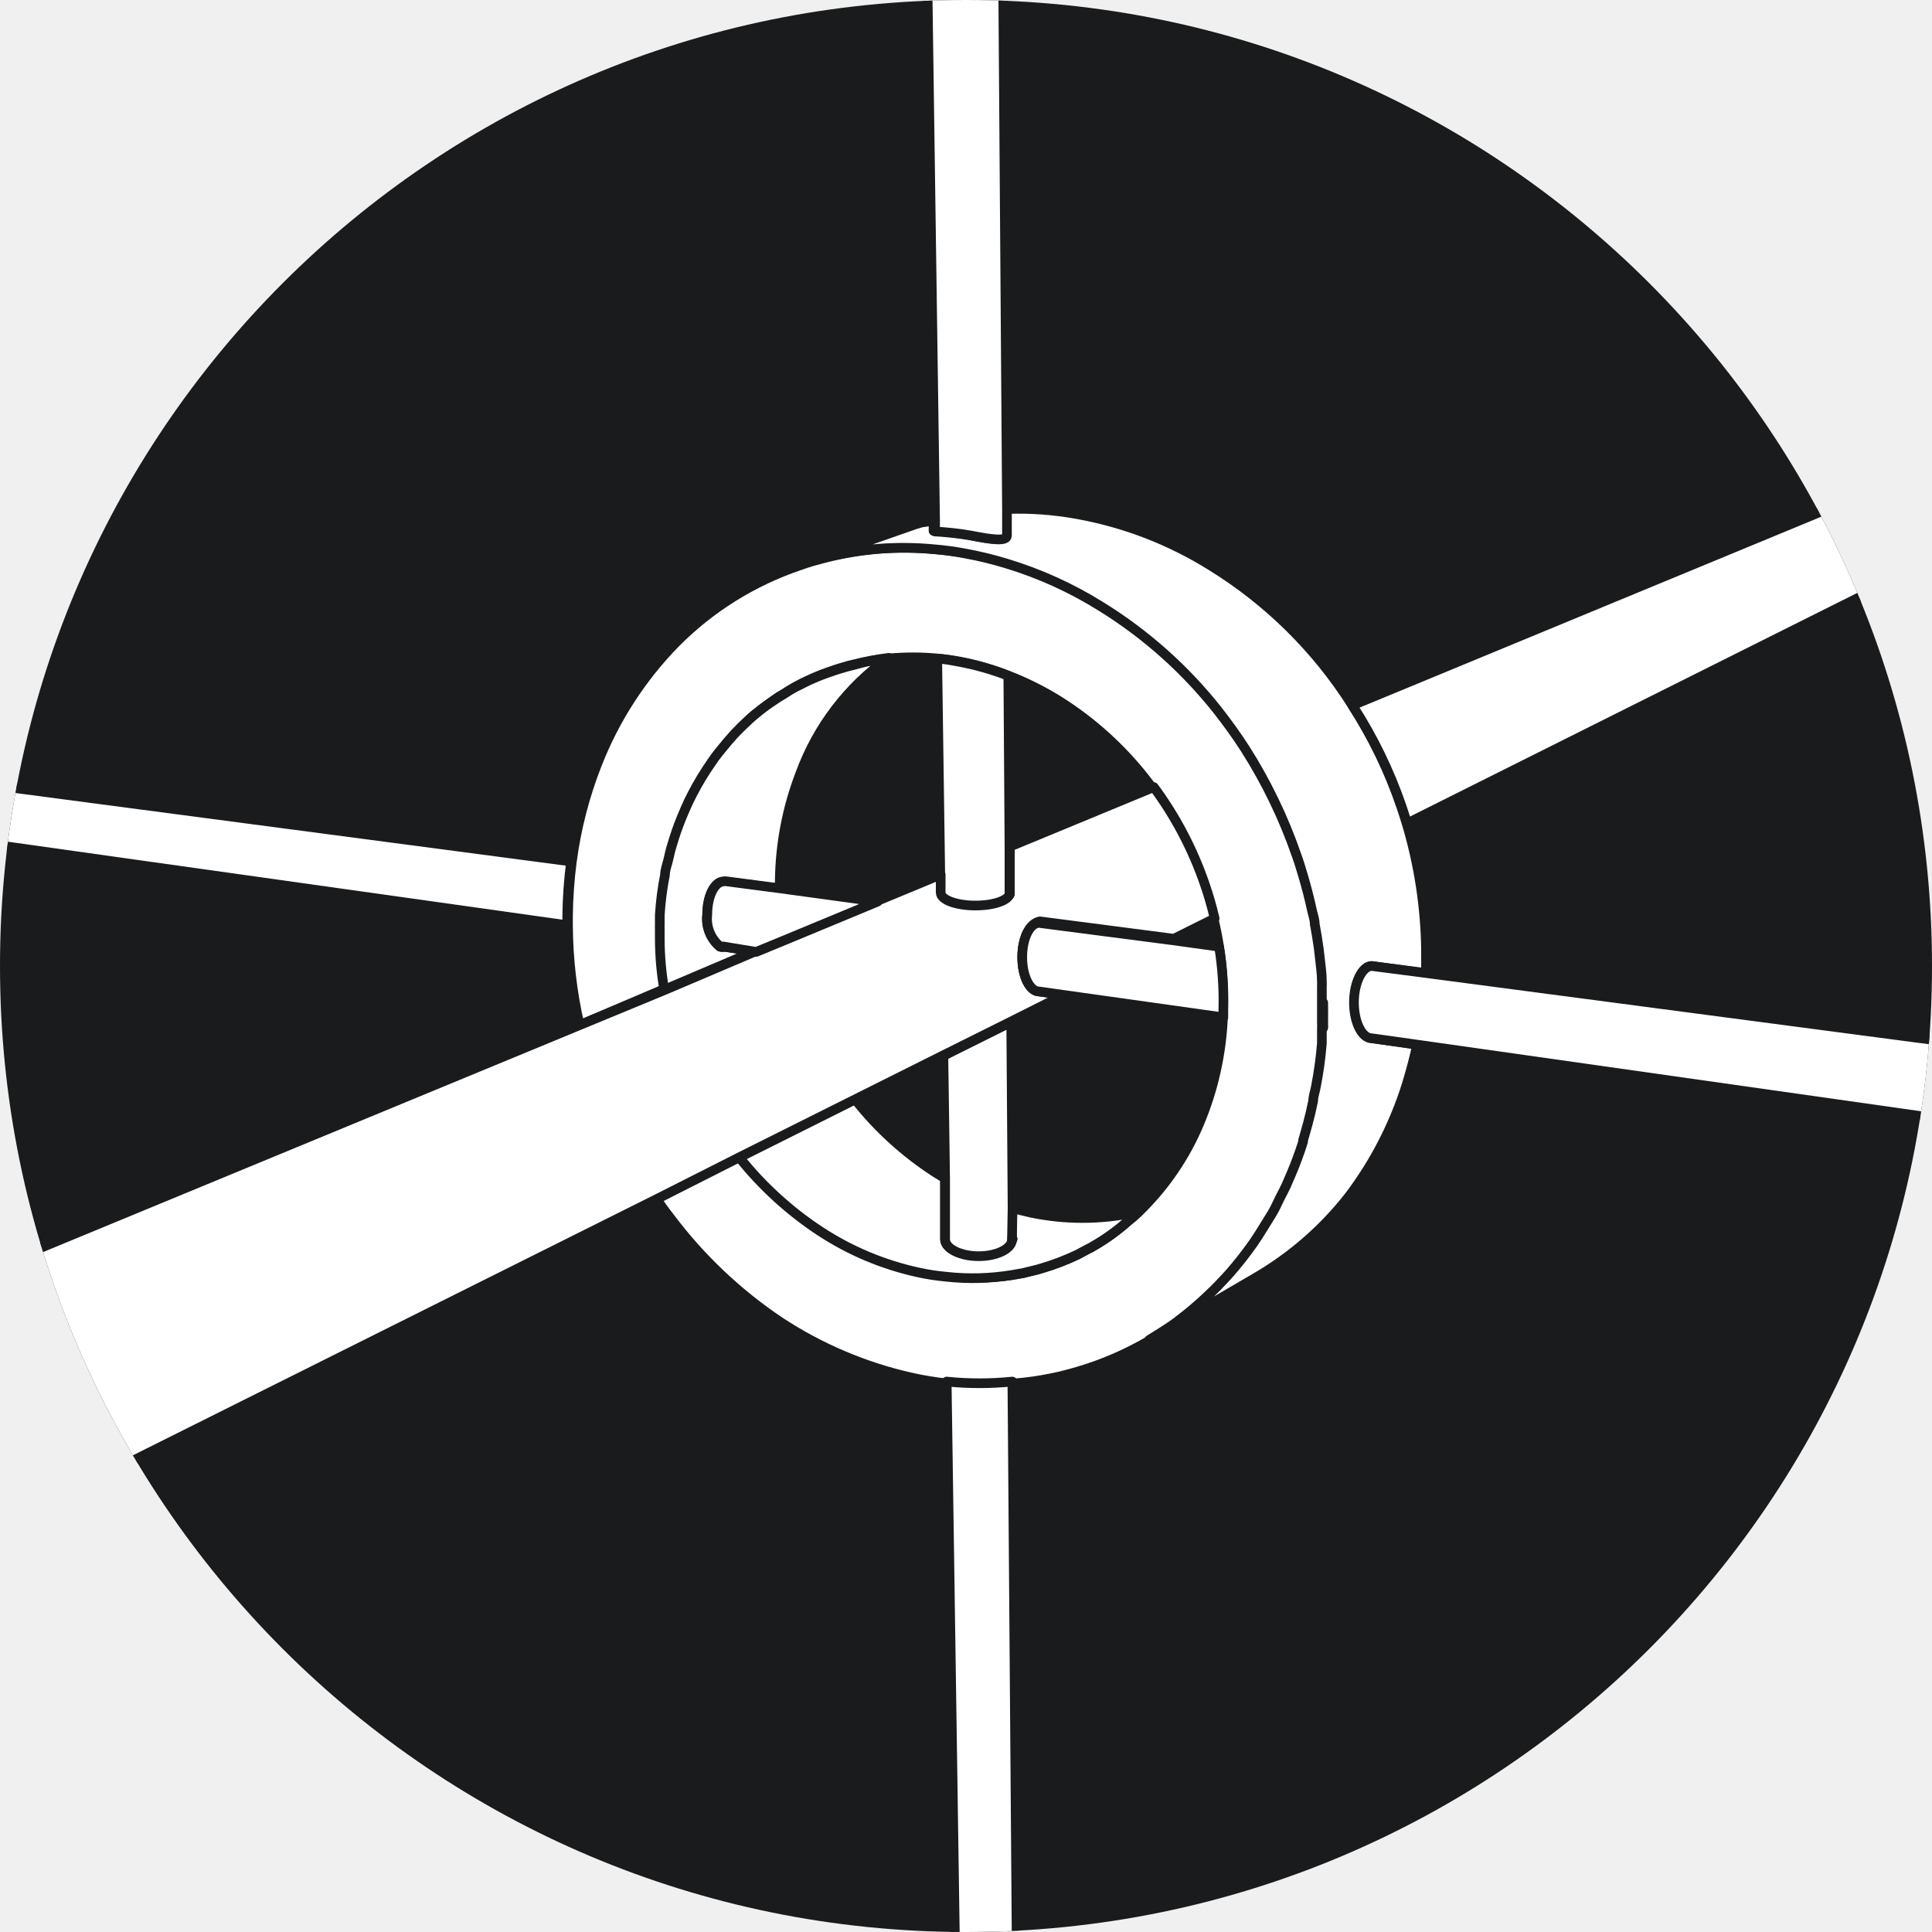
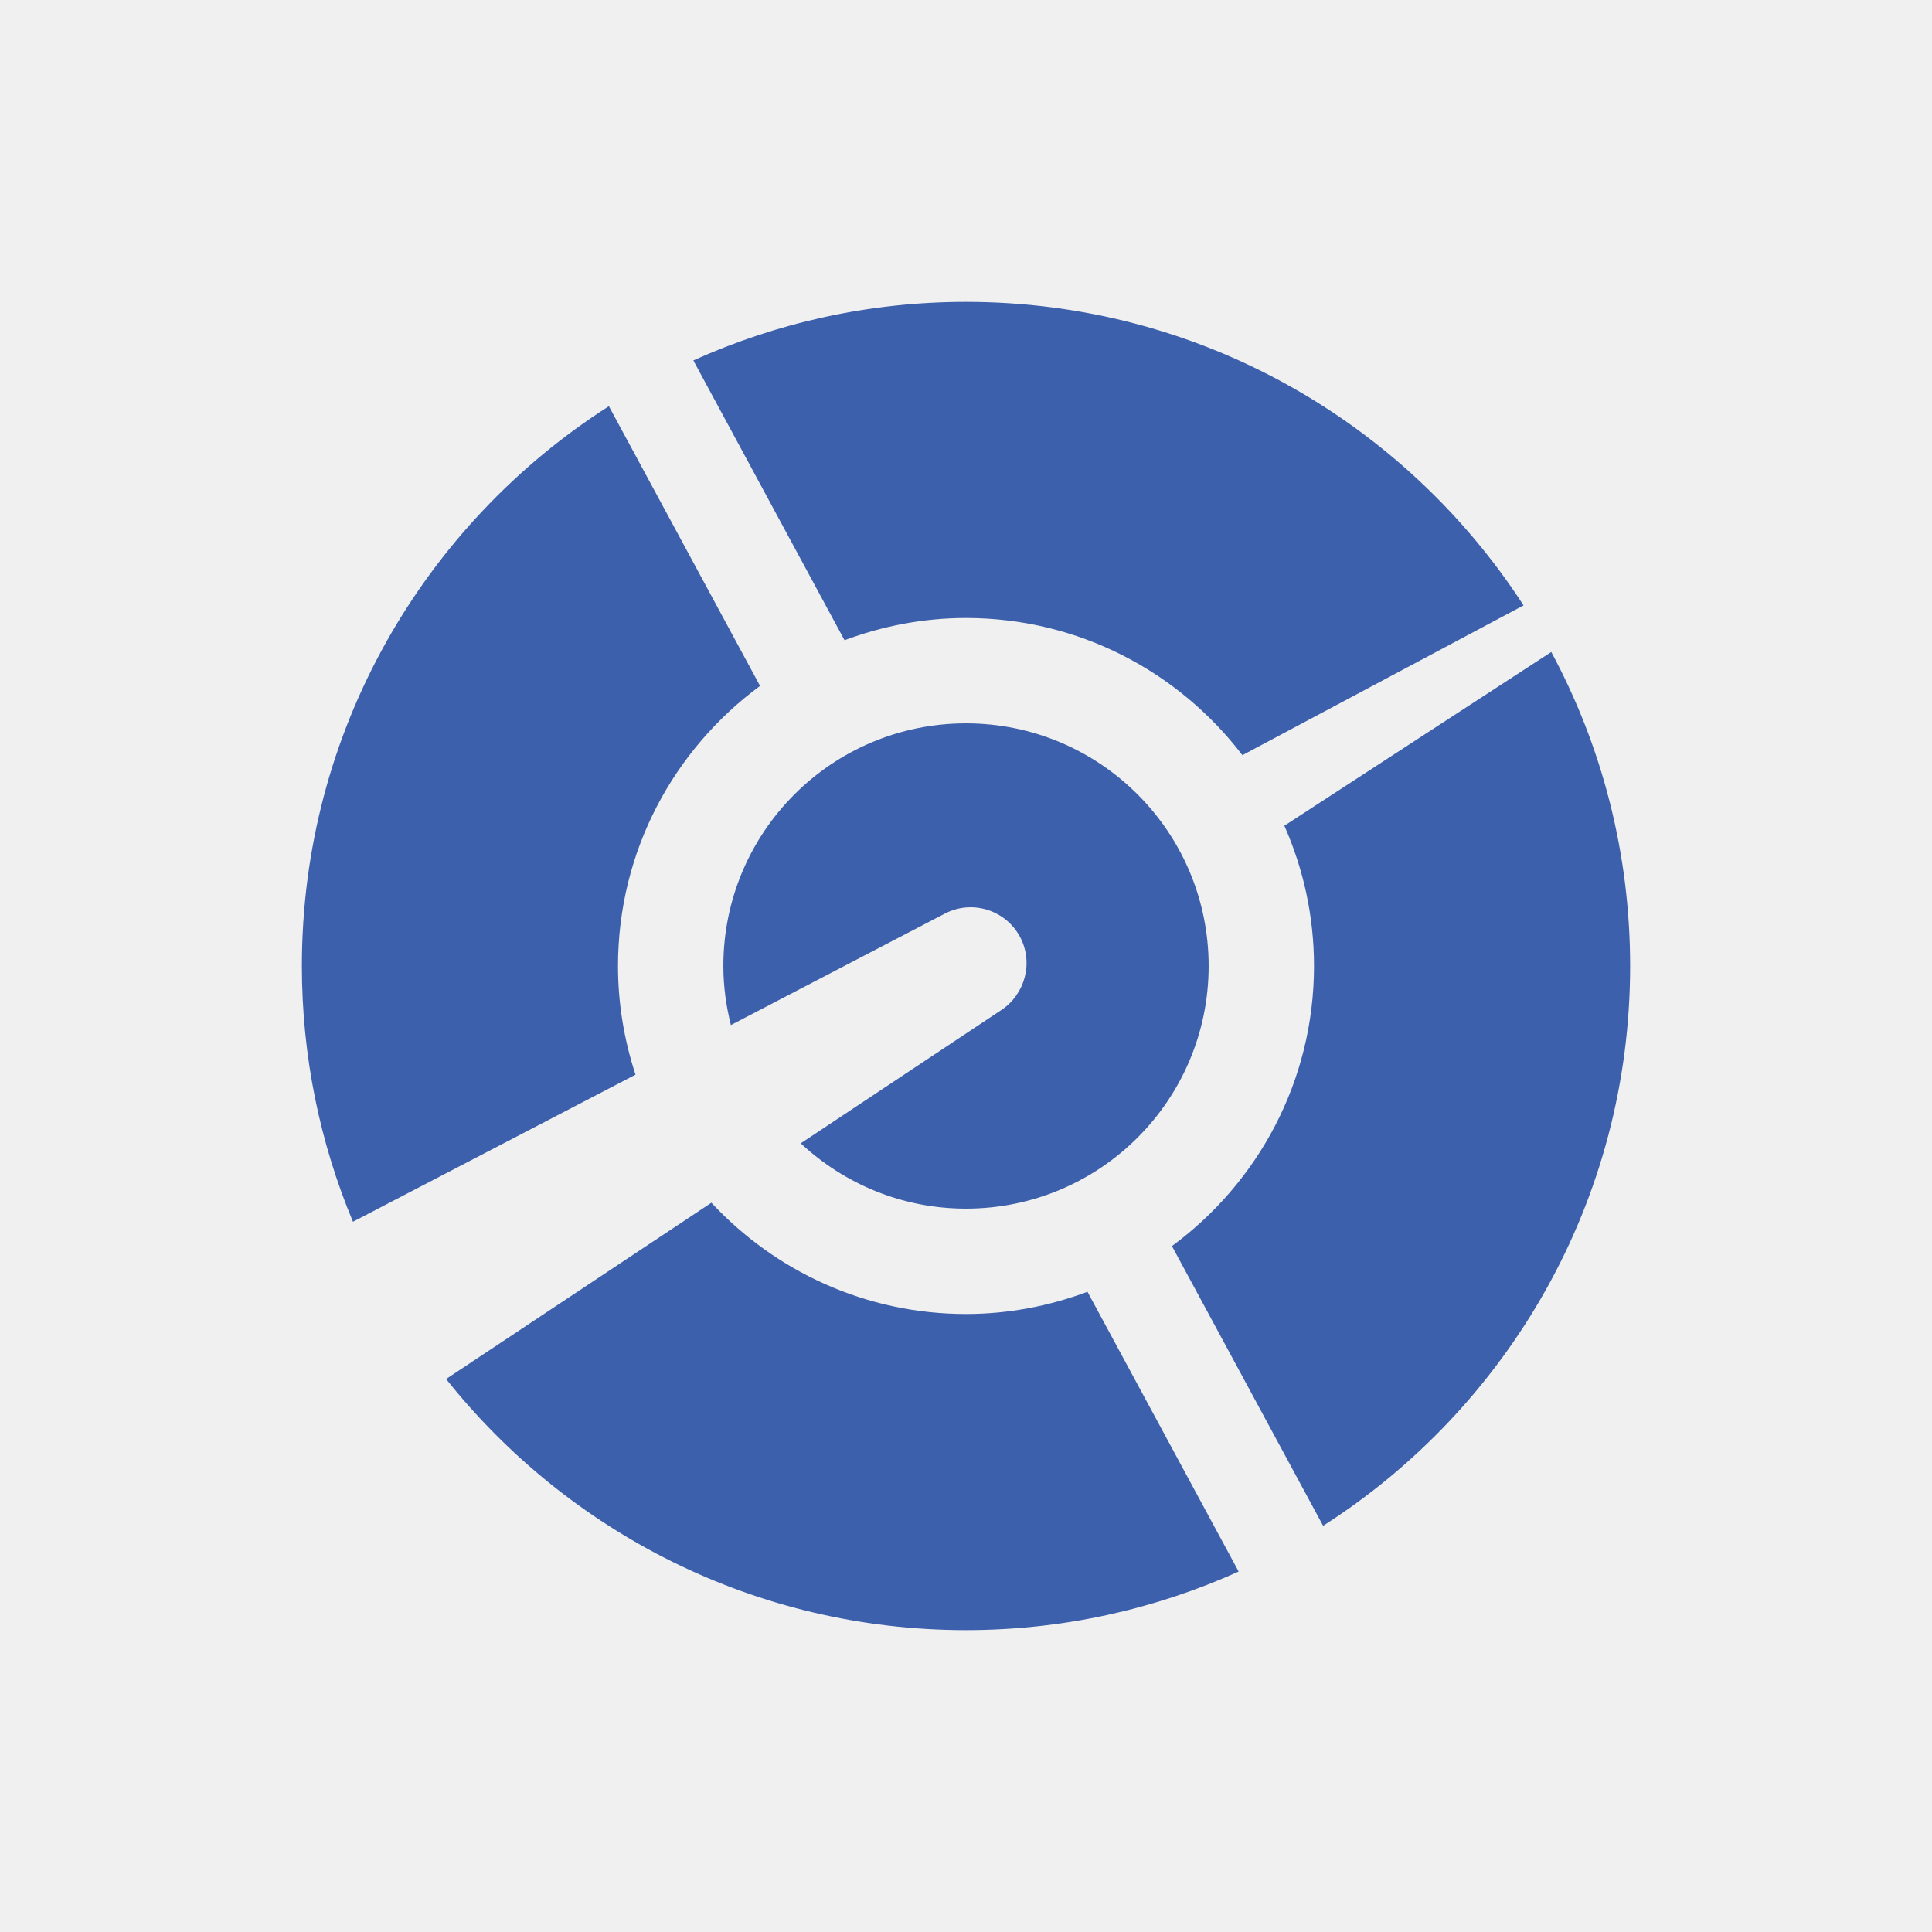
- <svg xmlns="http://www.w3.org/2000/svg" id="Layer_1" data-name="Layer 1" viewBox="0 0 100 100">
-   <defs>
-     <style>.cls-1{fill:#1a1b1c;}.cls-2{clip-path:url(#clip-path);}.cls-3{isolation:isolate;}.cls-4{fill:#fff;stroke:#1a1b1c;stroke-linejoin:round;stroke-width:0.5px;}</style>
-     <clipPath id="clip-path">
-       <circle class="cls-1" cx="50" cy="50" r="50" />
-     </clipPath>
-   </defs>
-   <circle class="cls-1" cx="50" cy="50" r="50" />
-   <g class="cls-2">
-     <g class="cls-3">
-       <path class="cls-4" d="M68.49,51.9c0,.38,0,.76,0,1.13a.5.5,0,0,1,0,.17C68.49,52.77,68.5,52.34,68.49,51.9Z" />
-       <path class="cls-4" d="M68.47,53.2a.5.5,0,0,0,0-.17c0-.37,0-.75,0-1.13C68.5,52.34,68.49,52.77,68.47,53.2Z" />
-       <path class="cls-4" d="M68.49,51.9c0,.44,0,.87,0,1.3a1.09,1.09,0,0,1,0,.18c0,.22,0,.44,0,.66a19.91,19.91,0,0,1-.27,2.21c0,.24-.09.49-.14.73-.08.39-.17.77-.27,1.15s-.18.63-.29.95-.2.61-.31.91-.19.49-.29.73l-.25.58a2,2,0,0,1-.1.21c-.1.22-.21.45-.33.66s-.24.47-.36.69-.27.46-.42.68-.34.54-.51.79a18.72,18.72,0,0,1-1.24,1.58c-.2.22-.39.43-.6.64s-.44.45-.68.66-.4.37-.61.54-.58.48-.88.7l-.74.5-.64.4A16.52,16.52,0,0,1,55.76,71l-.32.09-.34.09-.33.08-.33.07a15.42,15.42,0,0,1-2,.28,16.8,16.8,0,0,1-3.4,0,17.13,17.13,0,0,1-1.88-.31,20.63,20.63,0,0,1-6.8-2.89A23.48,23.48,0,0,1,34.66,63c-.25-.32-.49-.64-.71-1l4.31-2.16a18,18,0,0,0,4.18,3.82,15.14,15.14,0,0,0,5.09,2.14,11.33,11.33,0,0,0,1.42.22A12.41,12.41,0,0,0,52.39,66l.57-.1.24-.06.25-.06.24-.06.24-.07a12.42,12.42,0,0,0,1.85-.71l.56-.3a1.59,1.59,0,0,0,.26-.14,10.69,10.69,0,0,0,1.82-1.32,4.23,4.23,0,0,0,.4-.34l.12-.11a13.82,13.82,0,0,0,3.12-4.55,15.9,15.9,0,0,0,1.24-5.51c0-.12,0-.25,0-.38A17.5,17.5,0,0,0,63.1,49c-.07-.45-.16-.91-.27-1.37a17.41,17.41,0,0,0-.52-1.8,18.64,18.64,0,0,0-2.63-5l-.39-.51a17.57,17.57,0,0,0-4.41-4,15.61,15.61,0,0,0-2.71-1.36,14.05,14.05,0,0,0-2.51-.72c-.39-.07-.78-.12-1.17-.16a13.7,13.7,0,0,0-2.48,0,11.54,11.54,0,0,0-1.82.31l-.25.06-.24.07-.24.07-.25.08-.37.13a10.44,10.44,0,0,0-1,.41c-.21.09-.42.2-.64.32s-.41.24-.61.37a5.69,5.69,0,0,0-.52.33c-.34.24-.66.49-1,.75-.14.12-.28.24-.41.37l-.23.22s0,0,0,0l0,0a1.41,1.41,0,0,0-.17.18,4.38,4.38,0,0,0-.36.39,4.47,4.47,0,0,0-.35.41l-.27.33a5.6,5.6,0,0,0-.36.49,14.41,14.41,0,0,0-1,1.65l-.2.4c-.13.28-.25.56-.37.85a14.1,14.1,0,0,0-.48,1.38c0,.13-.07.26-.11.39s-.08.31-.11.47-.11.47-.15.7v0a15.7,15.7,0,0,0-.27,2.09c0,.18,0,.37,0,.55a1.48,1.48,0,0,0,0,.21c0,.15,0,.3,0,.46a15.88,15.88,0,0,0,.23,2.64L30,53.06a23.66,23.66,0,0,1-.6-5.17V47.4a23.67,23.67,0,0,1,.2-2.81,21.4,21.4,0,0,1,1.29-5,18.71,18.71,0,0,1,4.09-6.33,16.5,16.5,0,0,1,6.43-4l.32-.11.32-.1.33-.09.34-.09a16.79,16.79,0,0,1,5.73-.44,15,15,0,0,1,1.62.22,18.89,18.89,0,0,1,2.1.51,20.38,20.38,0,0,1,4.95,2.25,23.34,23.34,0,0,1,6,5.35c.5.64,1,1.3,1.43,2a26.25,26.25,0,0,1,2.66,5.51c.12.34.22.67.32,1q.28.93.48,1.86c0,.23.1.46.14.69q.12.64.21,1.29l.06.52c0,.39.07.77.1,1.15a2.62,2.62,0,0,1,0,.28C68.47,51.37,68.49,51.63,68.49,51.9Z" />
-       <path class="cls-4" d="M46,34.05a12.7,12.7,0,0,0-4.58,6,16,16,0,0,0-1.06,5.57V46l-2.75-.36a.47.47,0,0,0-.17,0h0c-.47,0-.84.77-.84,1.71A1.87,1.87,0,0,0,37.26,49h0a.37.37,0,0,0,.18,0h0l1.64.23-4.7,2a15.88,15.88,0,0,1-.23-2.64c0-.16,0-.31,0-.46a1.48,1.48,0,0,1,0-.21c0-.18,0-.37,0-.55a15.7,15.7,0,0,1,.27-2.09v0c0-.23.09-.47.15-.7s.07-.31.11-.47.07-.26.11-.39a14.1,14.1,0,0,1,.48-1.38c.12-.29.24-.57.37-.85l.2-.4a14.41,14.41,0,0,1,1-1.65,5.6,5.6,0,0,1,.36-.49l.27-.33c.11-.14.23-.28.35-.41a4.38,4.38,0,0,1,.36-.39l.21-.21s0,0,0,0l.23-.22c.13-.13.27-.25.41-.37.31-.26.63-.51,1-.75a5.69,5.69,0,0,1,.52-.33c.2-.13.4-.26.61-.37l.64-.32a10.44,10.44,0,0,1,1-.41l.37-.13.25-.08.24-.07.24-.07.25-.06A11.54,11.54,0,0,1,46,34.05Z" />
-       <path class="cls-4" d="M37.49,49h0a.37.37,0,0,1-.18,0Z" />
-       <path class="cls-4" d="M58.94,62.72l-.12.11a4.23,4.23,0,0,1-.4.34,10.69,10.69,0,0,1-1.82,1.32,1.59,1.59,0,0,1-.26.14l-.56.3a12.42,12.42,0,0,1-1.85.71l-.24.07-.24.06-.25.06-.24.06-.57.1a12.41,12.41,0,0,1-3.44.09,11.33,11.33,0,0,1-1.42-.22,15.14,15.14,0,0,1-5.09-2.14,18,18,0,0,1-4.18-3.82l6-3a17.09,17.09,0,0,0,4.13,3.77l.52.32,0,3.15h0v0c0,.47.79.85,1.73.85s1.67-.36,1.73-.81h0a.09.09,0,0,0,0,0,.06.06,0,0,0,0,0s0,0,0,0V62.53l1,.24a13,13,0,0,0,5.31,0l.24-.05Z" />
-       <path class="cls-4" d="M52.39,64.17a.09.09,0,0,1,0,0v-.09A.06.06,0,0,1,52.39,64.17Z" />
-       <path class="cls-4" d="M70.11,51.88c0,1,.41,1.86.92,1.86l2.32.33c-.14.67-.32,1.33-.52,2a19,19,0,0,1-3,5.85A16.94,16.94,0,0,1,65,66.13l-5.51,3.22.64-.4c.25-.16.5-.32.74-.5s.6-.46.88-.7.41-.35.61-.54.46-.43.68-.66.4-.42.6-.64a18.72,18.72,0,0,0,1.24-1.58c.17-.25.34-.51.51-.79s.28-.45.42-.68.25-.45.36-.69.23-.44.33-.66a2,2,0,0,0,.1-.21l.25-.58c.1-.24.2-.48.29-.73s.22-.6.31-.91a.25.25,0,0,1,0-.07c.09-.3.17-.59.25-.88s.19-.76.27-1.15c0-.24.1-.49.14-.73A19.91,19.91,0,0,0,68.42,54c0-.22,0-.44,0-.66a1.09,1.09,0,0,0,0-.18.5.5,0,0,0,0-.17c0-.37,0-.75,0-1.13s0-.53,0-.8a2.62,2.62,0,0,0,0-.28c0-.38-.06-.76-.1-1.15l-.06-.52q-.09-.65-.21-1.29c0-.23-.09-.46-.14-.69q-.2-.93-.48-1.86c-.1-.34-.2-.67-.32-1a26.25,26.25,0,0,0-2.66-5.51c-.45-.7-.93-1.36-1.43-2a23.34,23.34,0,0,0-6-5.35,20.38,20.38,0,0,0-4.95-2.25,18.89,18.89,0,0,0-2.1-.51,15,15,0,0,0-1.62-.22,16.79,16.79,0,0,0-5.73.44l-.34.09-.33.09-.32.1,5.72-2,.32-.1L48,27l.32-.09h0v.57h0a16.13,16.13,0,0,1,1.86.21c1.07.22,1.81.33,1.86,0a.24.24,0,0,0,0-.12V26.35a16.93,16.93,0,0,1,3.76.27,19.64,19.64,0,0,1,6.88,2.66A22.81,22.81,0,0,1,70,36.51a23.81,23.81,0,0,1,2.53,5.25c.1.29.19.58.28.87a24,24,0,0,1,1,6.51c0,.42,0,.84,0,1.25L71,50C70.52,50,70.11,50.86,70.11,51.88Z" />
-     </g>
-     <path class="cls-4" d="M52.12,27.6v.12c0,.32-.79.21-1.86,0a16.13,16.13,0,0,0-1.86-.21h0v-.57l-.56-39.3h4l.28,38.73Z" />
-     <path class="cls-4" d="M52.25,46.26v.07c0,.36-.83.64-1.79.64s-1.79-.3-1.79-.67v0l0-.93-.16-11.27c.39,0,.78.09,1.17.16a14.05,14.05,0,0,1,2.51.72l.06,8.91Z" />
-     <path class="cls-4" d="M52.38,64.11s0,0,0,0v.1c-.06.45-.81.81-1.73.81s-1.71-.38-1.73-.85v0h0l0-3.15-.09-6.37,3.51-1.75.07,9.64Z" />
-     <path class="cls-4" d="M52.83,127.62h-3L49,71.51a16.8,16.8,0,0,0,3.4,0Z" />
-     <path class="cls-4" d="M29.56,44.59a23.67,23.67,0,0,0-.2,2.81v.49L-2,43.48l.42-3Z" />
-     <path class="cls-4" d="M68.49,51.9c0,.38,0,.76,0,1.13a.5.5,0,0,1,0,.17C68.49,52.77,68.5,52.34,68.49,51.9Z" />
-     <path class="cls-4" d="M52.91,49.54c0,1,.39,1.78.88,1.78l1.28.18L52.3,52.89l-3.51,1.75-4.56,2.28-6,3L34,62.06-13.17,85.62l-9-11L30,53.06l4.48-1.85,4.7-2,1.46-.6,4.82-2,3.23-1.34,0,.93v0c0,.37.8.67,1.79.67s1.76-.28,1.79-.64a0,0,0,0,0,0,0,.06.06,0,0,0,0,0l0-2.41,7.45-3.08a18.64,18.64,0,0,1,2.63,5,17.41,17.41,0,0,1,.52,1.8l-2.11,1.05-6.93-.9C53.3,47.77,52.91,48.57,52.91,49.54Z" />
-     <path class="cls-4" d="M52.26,46.3a0,0,0,0,1,0,0v-.07A.06.06,0,0,1,52.26,46.3Z" />
-     <path class="cls-4" d="M112.83,22.62l-40,20c-.09-.29-.18-.58-.28-.87A23.81,23.81,0,0,0,70,36.51l40.84-16.89Z" />
-     <path class="cls-4" d="M45.42,46.67l-4.82,2-1.46.6L37.5,49h0l-.22,0h0a1.87,1.87,0,0,1-.67-1.67c0-.94.37-1.69.84-1.71h0a.47.47,0,0,1,.17,0l2.75.36Z" />
-     <path class="cls-4" d="M37.49,49h0a.37.37,0,0,1-.18,0Z" />
-     <path class="cls-4" d="M63.32,52.28c0,.13,0,.26,0,.38L55.07,51.5l-1.28-.18c-.49,0-.88-.8-.88-1.78s.39-1.77.88-1.77l6.93.9L63.1,49A17.5,17.5,0,0,1,63.32,52.28Z" />
-     <path class="cls-4" d="M104.64,54.43l-.57,4L73.35,54.07,71,53.74c-.51,0-.92-.83-.92-1.86S70.52,50,71,50l2.78.36Z" />
-     <path class="cls-4" d="M52.39,64.17a.09.09,0,0,1,0,0v-.09A.06.06,0,0,1,52.39,64.17Z" />
-     <path class="cls-4" d="M52.26,46.3a0,0,0,0,1,0,0v-.07A.06.06,0,0,1,52.26,46.3Z" />
-   </g>
+ <svg xmlns="http://www.w3.org/2000/svg" width="100%" height="100%" viewBox="0 0 32 32" version="1.1" xml:space="preserve" style="fill-rule:evenodd;clip-rule:evenodd;stroke-linejoin:round;stroke-miterlimit:2;">
+   <path d="M16.899,15.526c-0.236,-0.453 -0.795,-0.63 -1.249,-0.394l-3.544,1.846c-0.079,-0.314 -0.125,-0.64 -0.125,-0.978c0,-2.22 1.799,-4.019 4.019,-4.019c2.22,0 4.019,1.799 4.019,4.019c0,2.22 -1.799,4.019 -4.019,4.019c-1.059,0 -2.019,-0.412 -2.737,-1.082l3.327,-2.211c0.387,-0.26 0.529,-0.777 0.309,-1.2Zm4.865,0.474c0,-0.827 -0.177,-1.612 -0.491,-2.323l4.421,-2.878c0.833,1.548 1.306,3.319 1.306,5.201c0,3.897 -2.029,7.318 -5.085,9.272l-2.504,-4.633c1.425,-1.049 2.353,-2.734 2.353,-4.639Zm-5.764,-5.764c-0.709,0 -1.385,0.134 -2.012,0.368l-2.504,-4.634c1.378,-0.621 2.906,-0.97 4.516,-0.97c3.872,0 7.275,2.003 9.235,5.027l-4.657,2.481c-1.053,-1.379 -2.709,-2.272 -4.578,-2.272Zm0,11.528c0.709,0 1.385,-0.134 2.012,-0.368l2.504,4.634c-1.378,0.621 -2.906,0.97 -4.516,0.97c-3.489,0 -6.595,-1.626 -8.611,-4.159l4.394,-2.92c1.052,1.131 2.55,1.843 4.217,1.843Zm-5.474,-3.964c-0.186,-0.567 -0.29,-1.171 -0.29,-1.8c0,-1.905 0.928,-3.59 2.353,-4.639l-2.504,-4.633c-3.056,1.954 -5.085,5.375 -5.085,9.272c0,1.501 0.302,2.932 0.846,4.236l4.68,-2.436Z" style="fill:#3d60ac;fill-rule:nonzero;" />
</svg>
